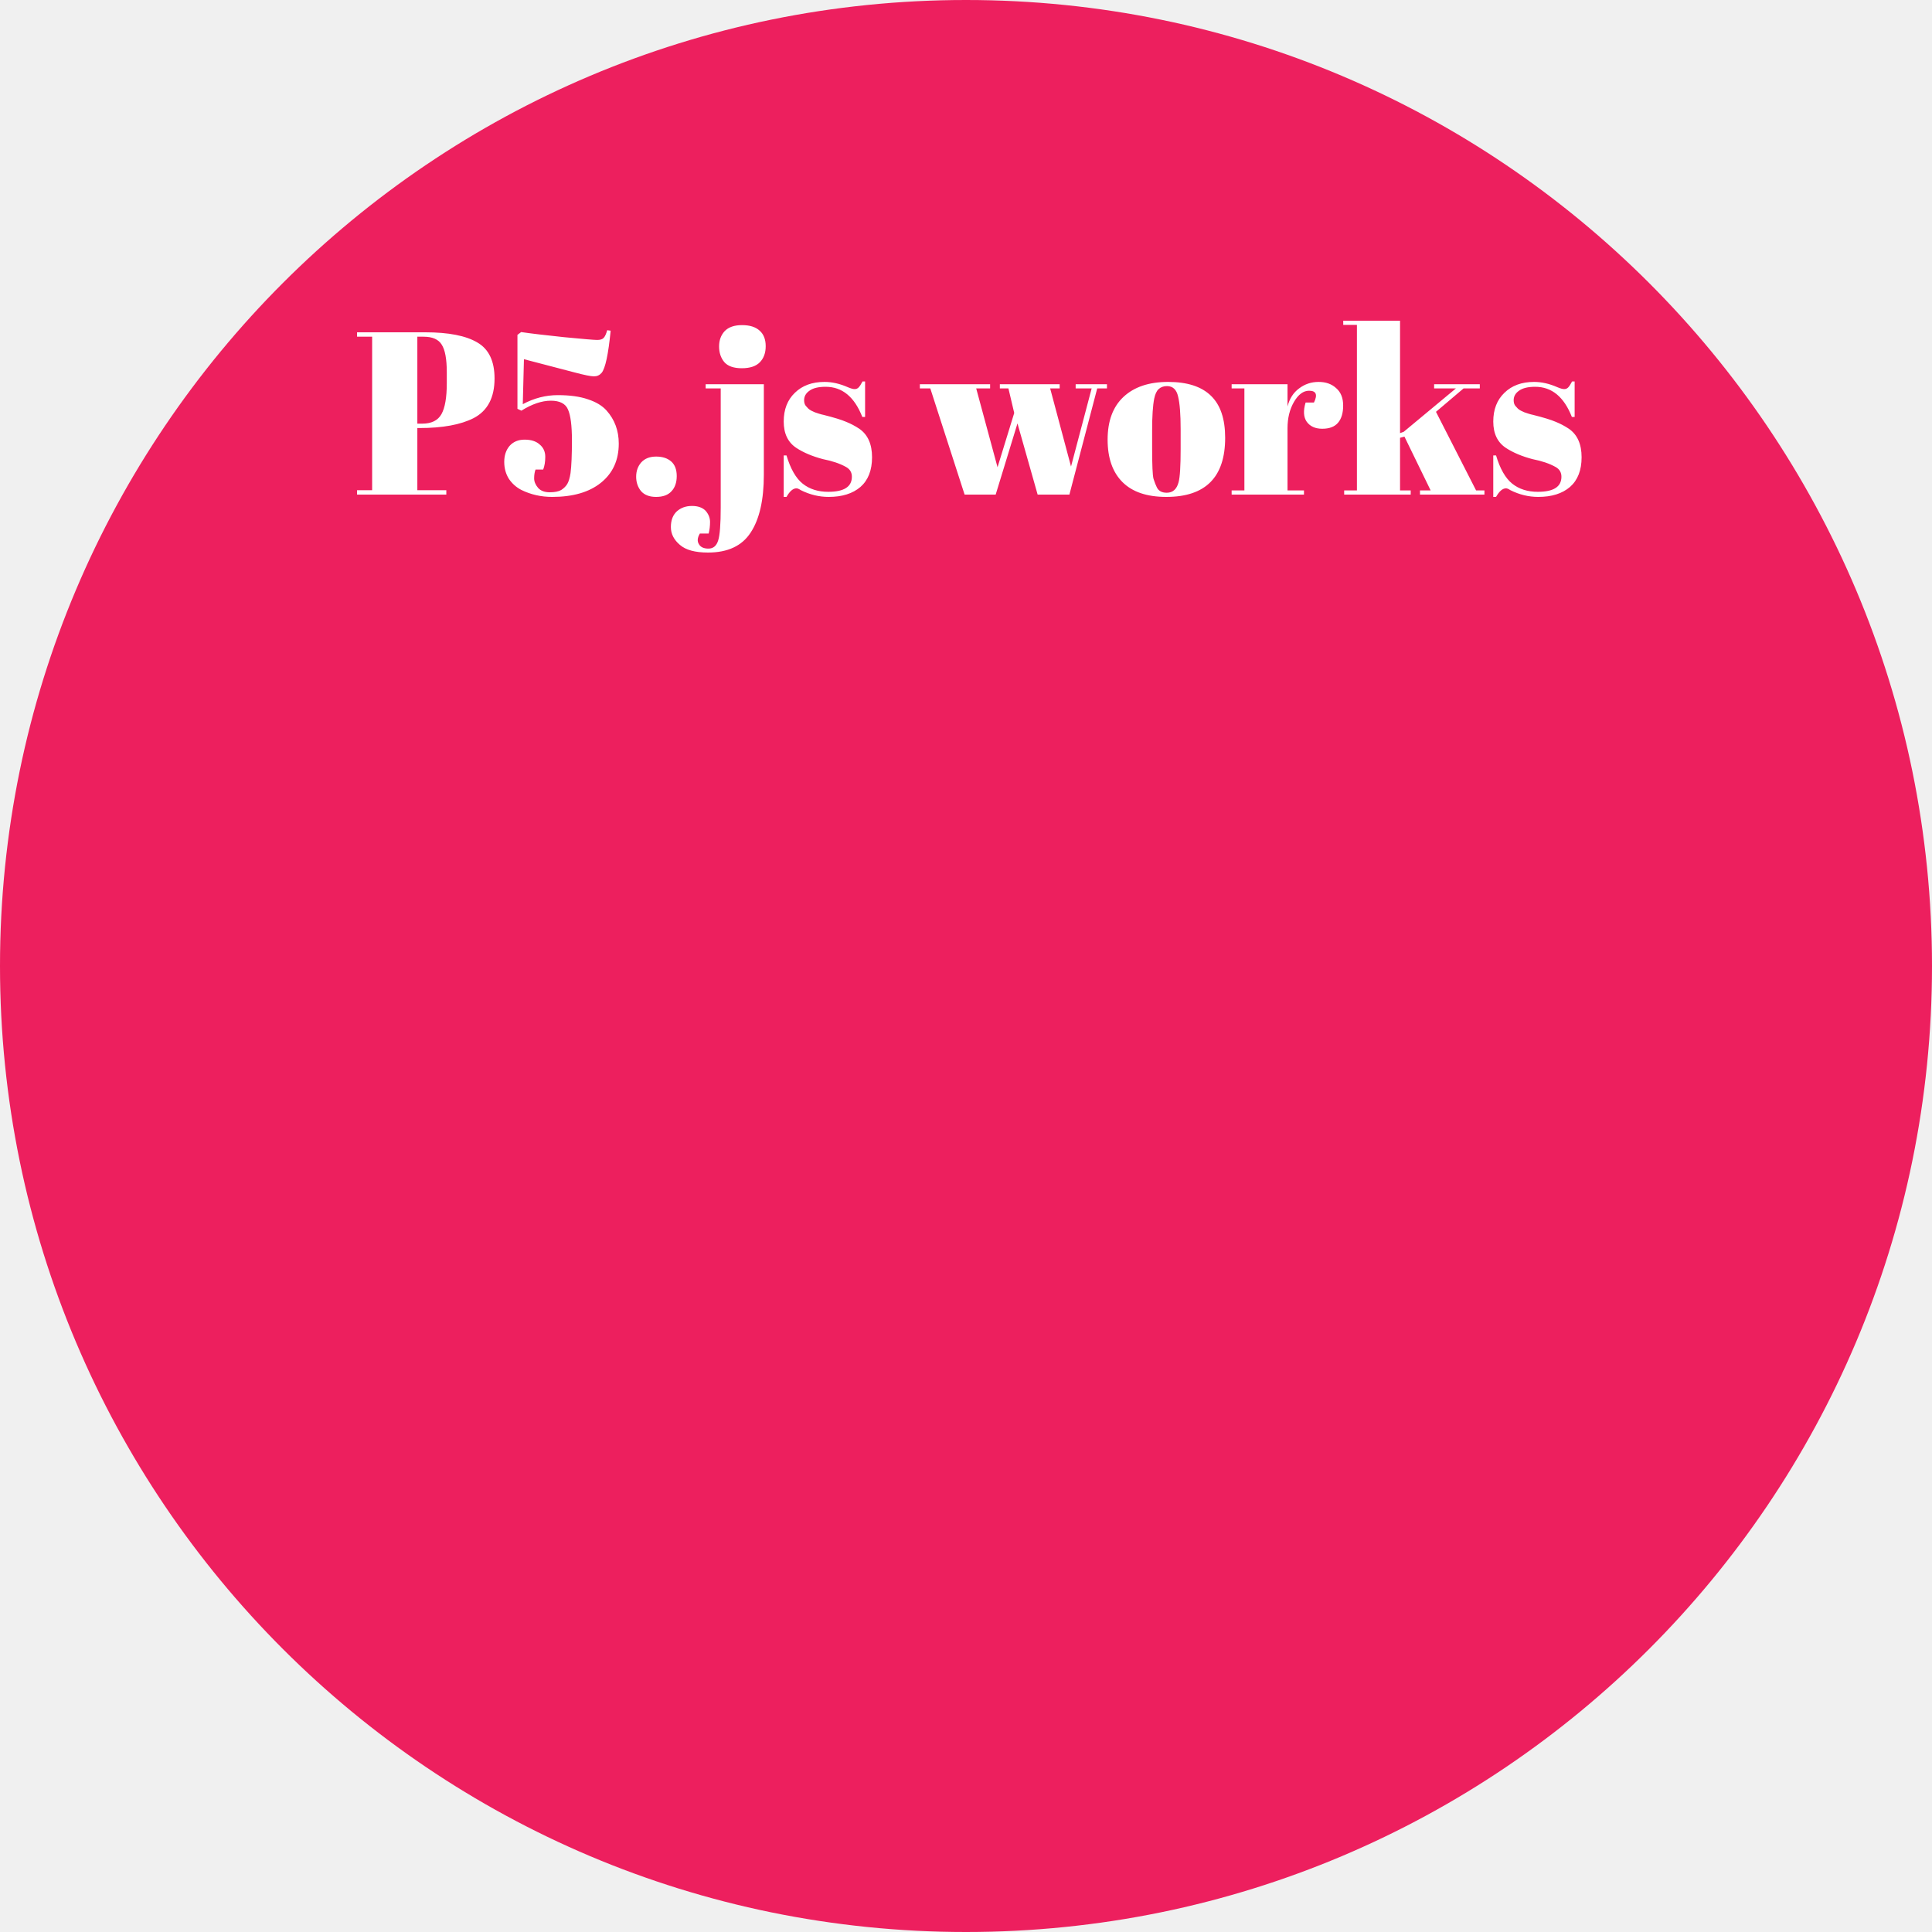
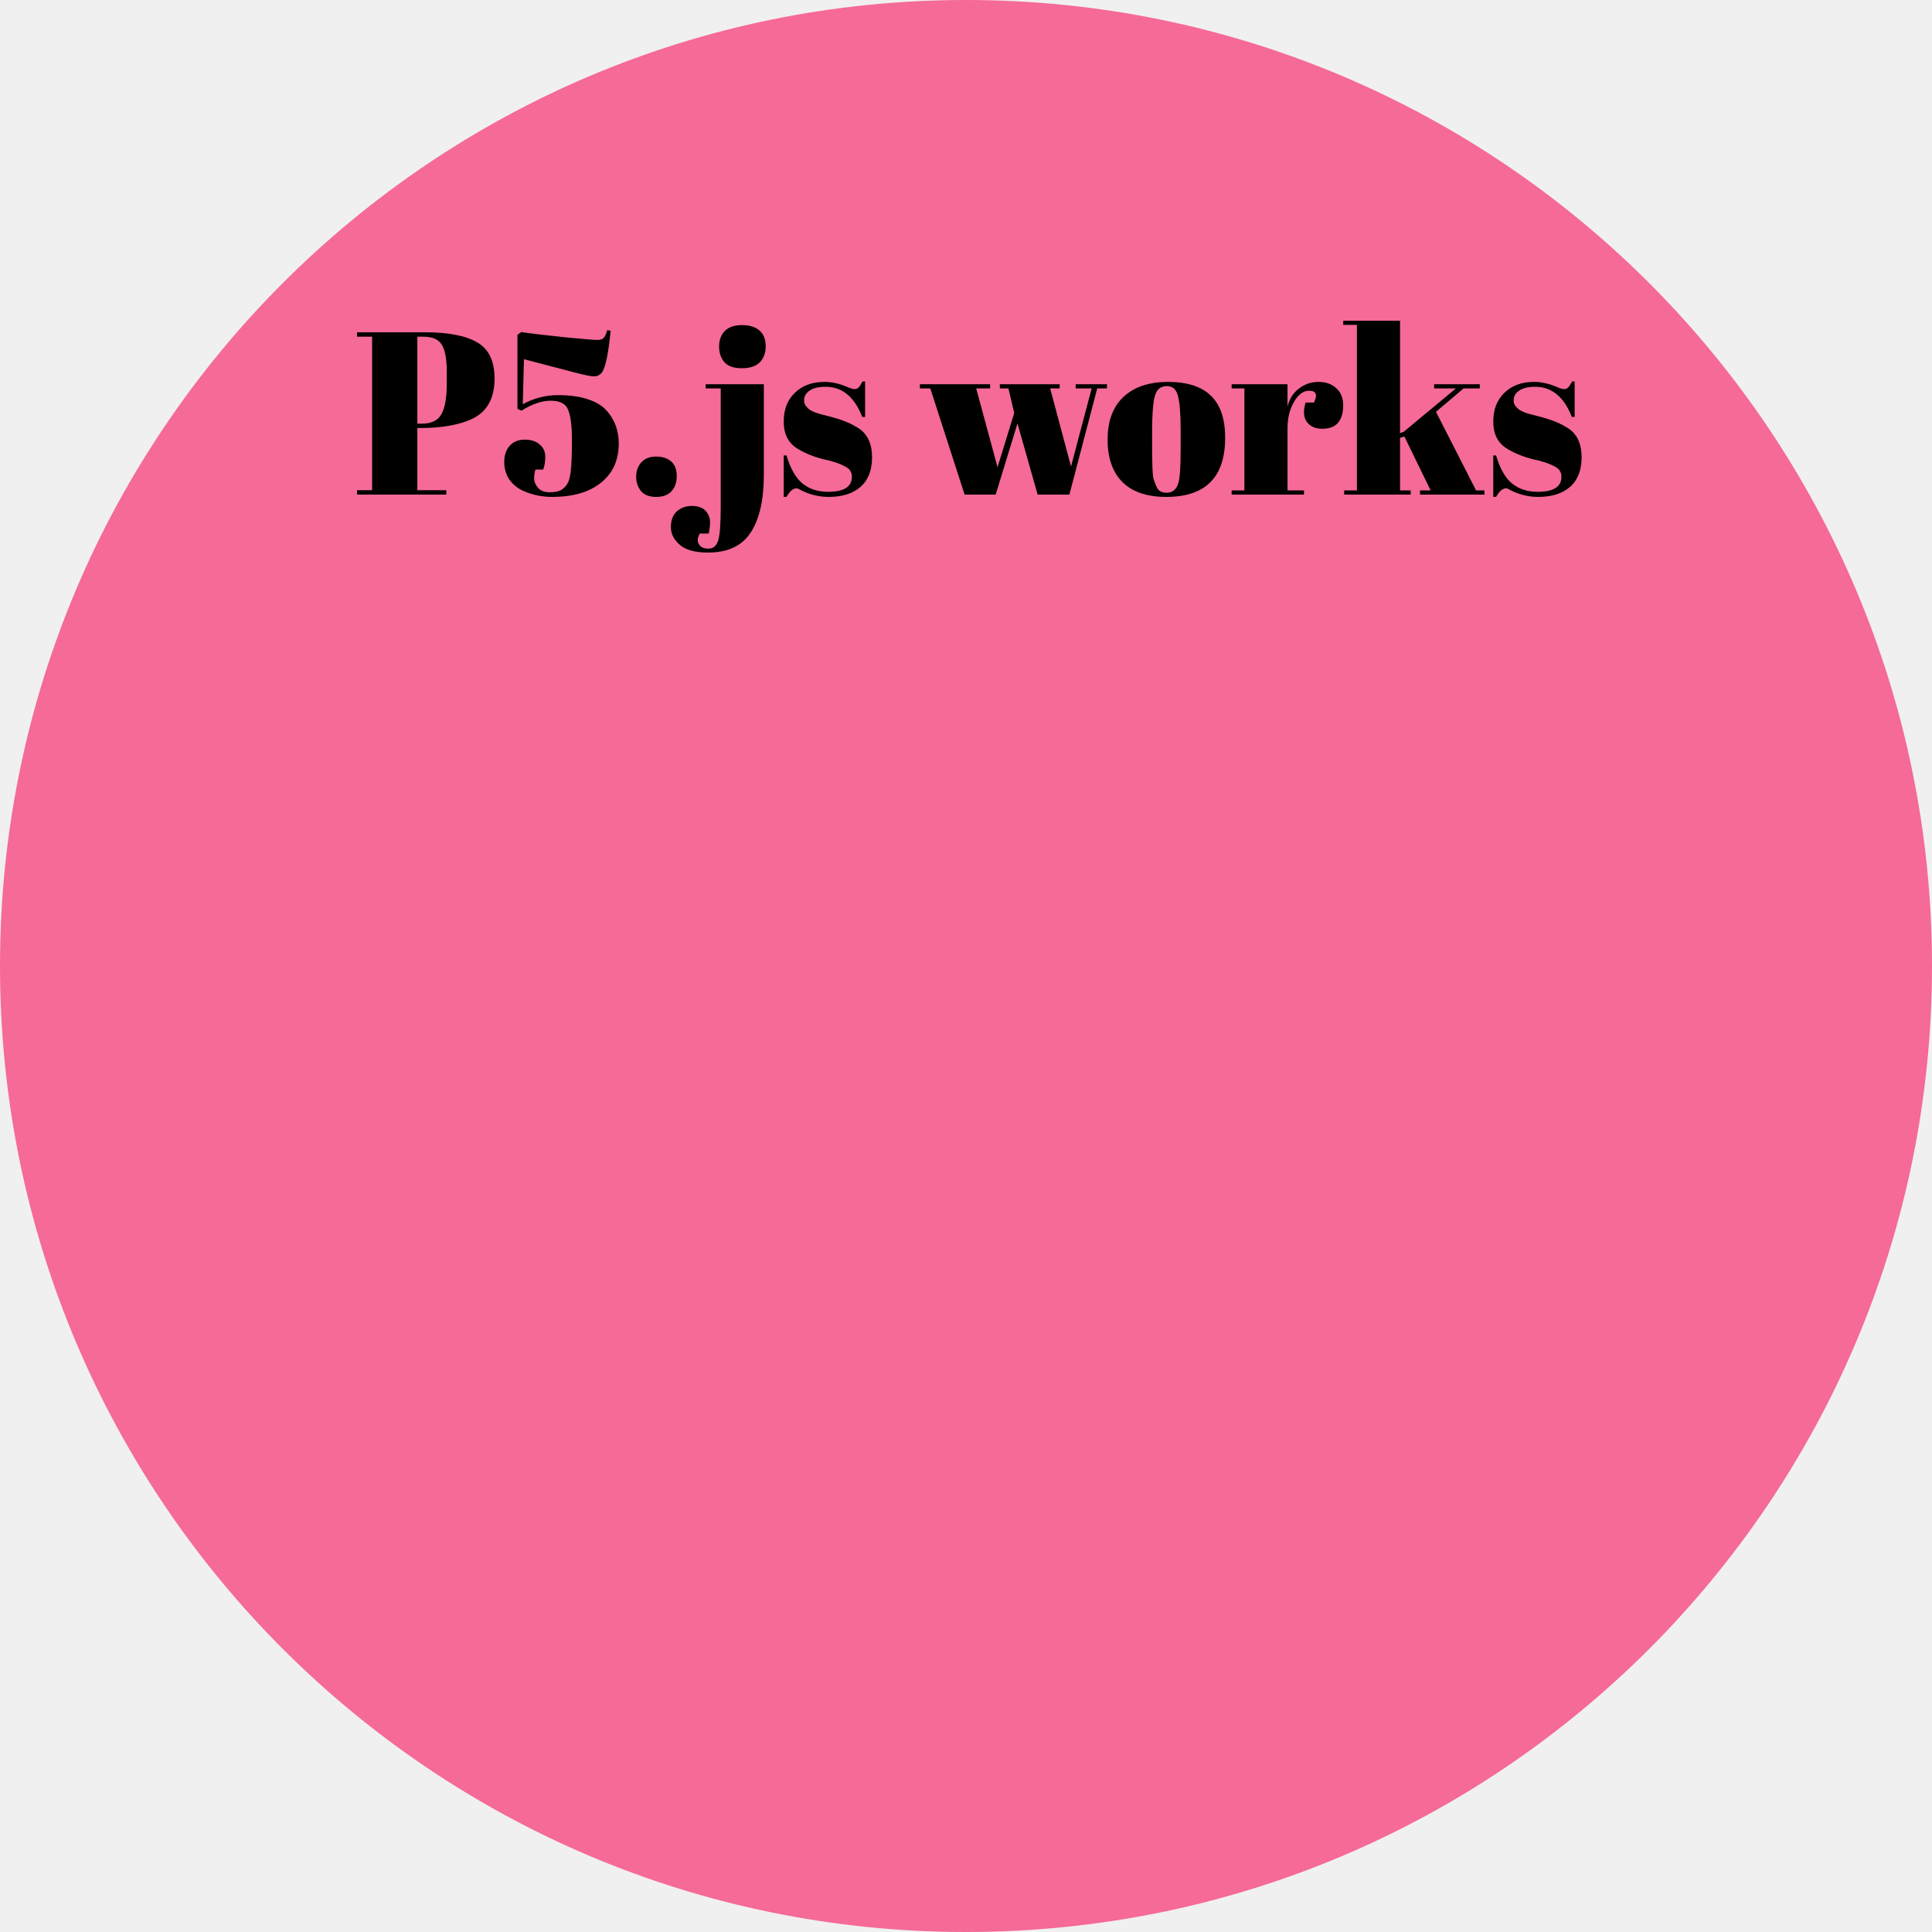
<svg xmlns="http://www.w3.org/2000/svg" width="250" height="250" viewBox="0 0 250 250" fill="none">
-   <circle cx="125" cy="125" r="125" fill="#ED1F5E" />
-   <path d="M46.204 43H55.024C58.044 43 60.294 43.44 61.774 44.32C63.254 45.18 63.994 46.73 63.994 48.97C63.994 51.45 63.094 53.16 61.294 54.1C59.614 54.96 57.264 55.39 54.244 55.39H54.004V63.43H57.754V64H46.204V63.43H48.154V43.57H46.204V43ZM54.004 43.57V54.82H54.634C55.834 54.82 56.664 54.41 57.124 53.59C57.584 52.77 57.814 51.44 57.814 49.6V48.16C57.814 46.46 57.594 45.27 57.154 44.59C56.734 43.91 55.954 43.57 54.814 43.57H54.004ZM74.008 56.98C74.008 55.08 73.838 53.75 73.498 52.99C73.178 52.23 72.438 51.85 71.278 51.85C70.118 51.85 68.848 52.28 67.468 53.14L66.958 52.9V43.33L67.438 42.97C68.658 43.15 70.508 43.37 72.988 43.63C75.468 43.87 76.898 43.99 77.278 43.99C77.678 43.99 77.958 43.9 78.118 43.72C78.298 43.52 78.448 43.19 78.568 42.73L79.018 42.79C78.718 45.85 78.328 47.67 77.848 48.25C77.588 48.55 77.258 48.7 76.858 48.7C76.458 48.7 75.618 48.53 74.338 48.19L67.798 46.48L67.648 52.3C69.108 51.52 70.618 51.13 72.178 51.13C73.738 51.13 75.038 51.31 76.078 51.67C77.118 52.01 77.918 52.49 78.478 53.11C79.538 54.29 80.068 55.72 80.068 57.4C80.068 59.54 79.298 61.23 77.758 62.47C76.238 63.69 74.138 64.3 71.458 64.3C70.018 64.3 68.688 64 67.468 63.4C66.808 63.06 66.268 62.58 65.848 61.96C65.448 61.32 65.248 60.59 65.248 59.77C65.248 58.93 65.478 58.24 65.938 57.7C66.418 57.16 67.068 56.89 67.888 56.89C68.728 56.89 69.378 57.1 69.838 57.52C70.318 57.92 70.558 58.45 70.558 59.11C70.558 59.75 70.468 60.3 70.288 60.76H69.298C69.178 61.08 69.118 61.46 69.118 61.9C69.118 62.32 69.288 62.73 69.628 63.13C69.968 63.51 70.468 63.7 71.128 63.7C71.788 63.7 72.288 63.6 72.628 63.4C72.968 63.18 73.228 62.92 73.408 62.62C73.588 62.32 73.728 61.85 73.828 61.21C73.948 60.29 74.008 58.88 74.008 56.98ZM84.899 64.3C84.039 64.3 83.389 64.05 82.949 63.55C82.529 63.03 82.319 62.41 82.319 61.69C82.319 60.95 82.539 60.33 82.979 59.83C83.439 59.33 84.079 59.08 84.899 59.08C85.719 59.08 86.369 59.29 86.849 59.71C87.329 60.13 87.569 60.76 87.569 61.6C87.569 62.44 87.339 63.1 86.879 63.58C86.439 64.06 85.779 64.3 84.899 64.3ZM98.841 49.72V61.42C98.841 64.7 98.27 67.2 97.13 68.92C96.01 70.64 94.171 71.5 91.611 71.5C89.951 71.5 88.74 71.17 87.981 70.51C87.201 69.85 86.811 69.08 86.811 68.2C86.811 67.32 87.07 66.64 87.591 66.16C88.111 65.7 88.76 65.47 89.54 65.47C90.32 65.47 90.91 65.68 91.311 66.1C91.691 66.54 91.88 67.02 91.88 67.54C91.88 68.06 91.82 68.56 91.701 69.04H90.561C90.24 69.58 90.201 70.04 90.441 70.42C90.66 70.8 91.07 70.99 91.671 70.99C92.29 70.99 92.71 70.64 92.93 69.94C93.15 69.26 93.26 67.84 93.26 65.68V50.26H91.311V49.72H98.841ZM95.99 47.65C94.93 47.65 94.171 47.38 93.71 46.84C93.27 46.3 93.05 45.63 93.05 44.83C93.05 44.03 93.29 43.37 93.77 42.85C94.27 42.33 95.02 42.07 96.02 42.07C97.02 42.07 97.781 42.31 98.3 42.79C98.82 43.25 99.081 43.92 99.081 44.8C99.081 45.66 98.831 46.35 98.331 46.87C97.831 47.39 97.05 47.65 95.99 47.65ZM101.412 64.3V58.93H101.772C102.292 60.67 102.992 61.89 103.872 62.59C104.752 63.29 105.852 63.64 107.172 63.64C109.212 63.64 110.232 62.99 110.232 61.69C110.232 61.13 109.982 60.71 109.482 60.43C108.702 59.99 107.702 59.65 106.482 59.41C105.122 59.05 103.982 58.57 103.062 57.97C101.962 57.25 101.412 56.11 101.412 54.55C101.412 52.99 101.892 51.75 102.852 50.83C103.812 49.89 105.092 49.42 106.692 49.42C107.672 49.42 108.682 49.65 109.722 50.11C110.102 50.27 110.392 50.35 110.592 50.35C110.792 50.35 110.962 50.28 111.102 50.14C111.242 50 111.412 49.74 111.612 49.36H111.942V53.95H111.582C110.562 51.35 108.982 50.05 106.842 50.05C105.902 50.05 105.202 50.22 104.742 50.56C104.282 50.88 104.052 51.29 104.052 51.79C104.052 52.09 104.122 52.33 104.262 52.51C104.402 52.67 104.512 52.79 104.592 52.87C104.672 52.95 104.802 53.04 104.982 53.14C105.162 53.22 105.312 53.29 105.432 53.35C105.552 53.39 105.732 53.45 105.972 53.53C106.232 53.61 106.422 53.66 106.542 53.68C107.902 54.02 108.882 54.32 109.482 54.58C110.082 54.82 110.652 55.12 111.192 55.48C112.292 56.24 112.842 57.47 112.842 59.17C112.842 60.85 112.342 62.13 111.342 63.01C110.342 63.87 108.972 64.3 107.232 64.3C105.992 64.3 104.792 64.01 103.632 63.43C103.392 63.27 103.202 63.19 103.062 63.19C102.622 63.19 102.192 63.56 101.772 64.3H101.412ZM129.38 50.26V49.72H137.12V50.26H135.89L138.59 60.37L141.26 50.26H139.19V49.72H143.24V50.26H141.98L138.38 64H134.27L131.66 54.79L128.84 64H124.82L120.38 50.26H119.03V49.72H128.12V50.26H126.32L129.08 60.46L131.24 53.44L130.49 50.26H129.38ZM152.775 58.09V55.54C152.775 53.6 152.665 52.19 152.445 51.31C152.245 50.41 151.765 49.96 151.005 49.96C150.565 49.96 150.205 50.09 149.925 50.35C149.665 50.59 149.475 51 149.355 51.58C149.175 52.48 149.085 53.85 149.085 55.69V58.03C149.085 60.21 149.145 61.52 149.265 61.96C149.405 62.4 149.545 62.76 149.685 63.04C149.905 63.52 150.335 63.76 150.975 63.76C151.755 63.76 152.265 63.31 152.505 62.41C152.685 61.77 152.775 60.33 152.775 58.09ZM150.915 64.3C148.415 64.3 146.525 63.66 145.245 62.38C143.965 61.1 143.325 59.27 143.325 56.89C143.325 54.49 144.005 52.65 145.365 51.37C146.745 50.07 148.675 49.42 151.155 49.42C153.635 49.42 155.485 50.02 156.705 51.22C157.925 52.4 158.535 54.21 158.535 56.65C158.535 61.75 155.995 64.3 150.915 64.3ZM169.394 50.56C168.654 50.56 168.004 51.04 167.444 52C166.884 52.96 166.604 54.1 166.604 55.42V63.46H168.734V64H159.374V63.46H161.024V50.26H159.374V49.72H166.604V52.6C166.864 51.58 167.364 50.8 168.104 50.26C168.844 49.7 169.684 49.42 170.624 49.42C171.564 49.42 172.324 49.69 172.904 50.23C173.504 50.75 173.804 51.5 173.804 52.48C173.804 53.44 173.584 54.18 173.144 54.7C172.704 55.22 172.024 55.48 171.104 55.48C170.204 55.48 169.534 55.18 169.094 54.58C168.674 53.98 168.624 53.15 168.944 52.09H170.024C170.524 51.07 170.314 50.56 169.394 50.56ZM183.745 64V63.46H185.125L181.735 56.5L181.165 56.65V63.46H182.545V64H173.935V63.46H175.585V42.04H173.815V41.5H181.165V56.05L181.645 55.87L188.395 50.26H185.575V49.72H191.485V50.26H189.385L185.815 53.29L191.005 63.46H192.085V64H183.745ZM193.228 64.3V58.93H193.588C194.108 60.67 194.808 61.89 195.688 62.59C196.568 63.29 197.668 63.64 198.988 63.64C201.028 63.64 202.048 62.99 202.048 61.69C202.048 61.13 201.798 60.71 201.298 60.43C200.518 59.99 199.518 59.65 198.298 59.41C196.938 59.05 195.798 58.57 194.878 57.97C193.778 57.25 193.228 56.11 193.228 54.55C193.228 52.99 193.708 51.75 194.668 50.83C195.628 49.89 196.908 49.42 198.508 49.42C199.488 49.42 200.498 49.65 201.538 50.11C201.918 50.27 202.208 50.35 202.408 50.35C202.608 50.35 202.778 50.28 202.918 50.14C203.058 50 203.228 49.74 203.428 49.36H203.758V53.95H203.398C202.378 51.35 200.798 50.05 198.658 50.05C197.718 50.05 197.018 50.22 196.558 50.56C196.098 50.88 195.868 51.29 195.868 51.79C195.868 52.09 195.938 52.33 196.078 52.51C196.218 52.67 196.328 52.79 196.408 52.87C196.488 52.95 196.618 53.04 196.798 53.14C196.978 53.22 197.128 53.29 197.248 53.35C197.368 53.39 197.548 53.45 197.788 53.53C198.048 53.61 198.238 53.66 198.358 53.68C199.718 54.02 200.698 54.32 201.298 54.58C201.898 54.82 202.468 55.12 203.008 55.48C204.108 56.24 204.658 57.47 204.658 59.17C204.658 60.85 204.158 62.13 203.158 63.01C202.158 63.87 200.788 64.3 199.048 64.3C197.808 64.3 196.608 64.01 195.448 63.43C195.208 63.27 195.018 63.19 194.878 63.19C194.438 63.19 194.008 63.56 193.588 64.3H193.228Z" fill="white" />
+   <circle cx="125" cy="125" r="125" fill="#F56A96" />
+   <path d="M46.204 43H55.024C58.044 43 60.294 43.44 61.774 44.32C63.254 45.18 63.994 46.73 63.994 48.97C63.994 51.45 63.094 53.16 61.294 54.1C59.614 54.96 57.264 55.39 54.244 55.39H54.004V63.43H57.754V64H46.204V63.43H48.154V43.57H46.204V43ZM54.004 43.57V54.82H54.634C55.834 54.82 56.664 54.41 57.124 53.59C57.584 52.77 57.814 51.44 57.814 49.6V48.16C57.814 46.46 57.594 45.27 57.154 44.59C56.734 43.91 55.954 43.57 54.814 43.57H54.004ZM74.008 56.98C74.008 55.08 73.838 53.75 73.498 52.99C73.178 52.23 72.438 51.85 71.278 51.85C70.118 51.85 68.848 52.28 67.468 53.14L66.958 52.9V43.33L67.438 42.97C68.658 43.15 70.508 43.37 72.988 43.63C75.468 43.87 76.898 43.99 77.278 43.99C77.678 43.99 77.958 43.9 78.118 43.72C78.298 43.52 78.448 43.19 78.568 42.73L79.018 42.79C78.718 45.85 78.328 47.67 77.848 48.25C77.588 48.55 77.258 48.7 76.858 48.7C76.458 48.7 75.618 48.53 74.338 48.19L67.798 46.48L67.648 52.3C69.108 51.52 70.618 51.13 72.178 51.13C73.738 51.13 75.038 51.31 76.078 51.67C77.118 52.01 77.918 52.49 78.478 53.11C79.538 54.29 80.068 55.72 80.068 57.4C80.068 59.54 79.298 61.23 77.758 62.47C76.238 63.69 74.138 64.3 71.458 64.3C70.018 64.3 68.688 64 67.468 63.4C66.808 63.06 66.268 62.58 65.848 61.96C65.448 61.32 65.248 60.59 65.248 59.77C65.248 58.93 65.478 58.24 65.938 57.7C66.418 57.16 67.068 56.89 67.888 56.89C68.728 56.89 69.378 57.1 69.838 57.52C70.318 57.92 70.558 58.45 70.558 59.11C70.558 59.75 70.468 60.3 70.288 60.76H69.298C69.178 61.08 69.118 61.46 69.118 61.9C69.118 62.32 69.288 62.73 69.628 63.13C69.968 63.51 70.468 63.7 71.128 63.7C71.788 63.7 72.288 63.6 72.628 63.4C72.968 63.18 73.228 62.92 73.408 62.62C73.588 62.32 73.728 61.85 73.828 61.21C73.948 60.29 74.008 58.88 74.008 56.98ZM84.899 64.3C84.039 64.3 83.389 64.05 82.949 63.55C82.529 63.03 82.319 62.41 82.319 61.69C82.319 60.95 82.539 60.33 82.979 59.83C83.439 59.33 84.079 59.08 84.899 59.08C85.719 59.08 86.369 59.29 86.849 59.71C87.329 60.13 87.569 60.76 87.569 61.6C87.569 62.44 87.339 63.1 86.879 63.58C86.439 64.06 85.779 64.3 84.899 64.3ZM98.841 49.72V61.42C98.841 64.7 98.27 67.2 97.13 68.92C96.01 70.64 94.171 71.5 91.611 71.5C89.951 71.5 88.74 71.17 87.981 70.51C87.201 69.85 86.811 69.08 86.811 68.2C86.811 67.32 87.07 66.64 87.591 66.16C88.111 65.7 88.76 65.47 89.54 65.47C90.32 65.47 90.91 65.68 91.311 66.1C91.691 66.54 91.88 67.02 91.88 67.54C91.88 68.06 91.82 68.56 91.701 69.04H90.561C90.24 69.58 90.201 70.04 90.441 70.42C90.66 70.8 91.07 70.99 91.671 70.99C92.29 70.99 92.71 70.64 92.93 69.94C93.15 69.26 93.26 67.84 93.26 65.68V50.26H91.311V49.72H98.841ZM95.99 47.65C94.93 47.65 94.171 47.38 93.71 46.84C93.27 46.3 93.05 45.63 93.05 44.83C93.05 44.03 93.29 43.37 93.77 42.85C94.27 42.33 95.02 42.07 96.02 42.07C97.02 42.07 97.781 42.31 98.3 42.79C98.82 43.25 99.081 43.92 99.081 44.8C99.081 45.66 98.831 46.35 98.331 46.87C97.831 47.39 97.05 47.65 95.99 47.65ZM101.412 64.3V58.93H101.772C102.292 60.67 102.992 61.89 103.872 62.59C104.752 63.29 105.852 63.64 107.172 63.64C109.212 63.64 110.232 62.99 110.232 61.69C110.232 61.13 109.982 60.71 109.482 60.43C108.702 59.99 107.702 59.65 106.482 59.41C105.122 59.05 103.982 58.57 103.062 57.97C101.962 57.25 101.412 56.11 101.412 54.55C101.412 52.99 101.892 51.75 102.852 50.83C103.812 49.89 105.092 49.42 106.692 49.42C107.672 49.42 108.682 49.65 109.722 50.11C110.102 50.27 110.392 50.35 110.592 50.35C110.792 50.35 110.962 50.28 111.102 50.14C111.242 50 111.412 49.74 111.612 49.36H111.942V53.95H111.582C110.562 51.35 108.982 50.05 106.842 50.05C105.902 50.05 105.202 50.22 104.742 50.56C104.282 50.88 104.052 51.29 104.052 51.79C104.052 52.09 104.122 52.33 104.262 52.51C104.402 52.67 104.512 52.79 104.592 52.87C104.672 52.95 104.802 53.04 104.982 53.14C105.162 53.22 105.312 53.29 105.432 53.35C105.552 53.39 105.732 53.45 105.972 53.53C106.232 53.61 106.422 53.66 106.542 53.68C107.902 54.02 108.882 54.32 109.482 54.58C110.082 54.82 110.652 55.12 111.192 55.48C112.292 56.24 112.842 57.47 112.842 59.17C112.842 60.85 112.342 62.13 111.342 63.01C110.342 63.87 108.972 64.3 107.232 64.3C105.992 64.3 104.792 64.01 103.632 63.43C103.392 63.27 103.202 63.19 103.062 63.19C102.622 63.19 102.192 63.56 101.772 64.3H101.412ZM129.38 50.26V49.72H137.12V50.26H135.89L138.59 60.37L141.26 50.26H139.19V49.72H143.24V50.26H141.98L138.38 64H134.27L131.66 54.79L128.84 64H124.82L120.38 50.26H119.03V49.72H128.12V50.26H126.32L129.08 60.46L131.24 53.44L130.49 50.26H129.38ZM152.775 58.09V55.54C152.775 53.6 152.665 52.19 152.445 51.31C152.245 50.41 151.765 49.96 151.005 49.96C150.565 49.96 150.205 50.09 149.925 50.35C149.665 50.59 149.475 51 149.355 51.58C149.175 52.48 149.085 53.85 149.085 55.69V58.03C149.085 60.21 149.145 61.52 149.265 61.96C149.405 62.4 149.545 62.76 149.685 63.04C149.905 63.52 150.335 63.76 150.975 63.76C151.755 63.76 152.265 63.31 152.505 62.41C152.685 61.77 152.775 60.33 152.775 58.09ZM150.915 64.3C148.415 64.3 146.525 63.66 145.245 62.38C143.965 61.1 143.325 59.27 143.325 56.89C143.325 54.49 144.005 52.65 145.365 51.37C146.745 50.07 148.675 49.42 151.155 49.42C153.635 49.42 155.485 50.02 156.705 51.22C157.925 52.4 158.535 54.21 158.535 56.65C158.535 61.75 155.995 64.3 150.915 64.3ZM169.394 50.56C168.654 50.56 168.004 51.04 167.444 52C166.884 52.96 166.604 54.1 166.604 55.42V63.46H168.734V64H159.374V63.46H161.024V50.26H159.374V49.72H166.604V52.6C166.864 51.58 167.364 50.8 168.104 50.26C168.844 49.7 169.684 49.42 170.624 49.42C171.564 49.42 172.324 49.69 172.904 50.23C173.504 50.75 173.804 51.5 173.804 52.48C173.804 53.44 173.584 54.18 173.144 54.7C172.704 55.22 172.024 55.48 171.104 55.48C170.204 55.48 169.534 55.18 169.094 54.58C168.674 53.98 168.624 53.15 168.944 52.09H170.024C170.524 51.07 170.314 50.56 169.394 50.56ZM183.745 64V63.46H185.125L181.735 56.5L181.165 56.65V63.46H182.545V64H173.935V63.46H175.585V42.04H173.815V41.5H181.165V56.05L181.645 55.87L188.395 50.26H185.575V49.72H191.485V50.26H189.385L185.815 53.29L191.005 63.46H192.085V64H183.745ZM193.228 64.3V58.93H193.588C194.108 60.67 194.808 61.89 195.688 62.59C196.568 63.29 197.668 63.64 198.988 63.64C201.028 63.64 202.048 62.99 202.048 61.69C202.048 61.13 201.798 60.71 201.298 60.43C200.518 59.99 199.518 59.65 198.298 59.41C196.938 59.05 195.798 58.57 194.878 57.97C193.778 57.25 193.228 56.11 193.228 54.55C193.228 52.99 193.708 51.75 194.668 50.83C195.628 49.89 196.908 49.42 198.508 49.42C199.488 49.42 200.498 49.65 201.538 50.11C201.918 50.27 202.208 50.35 202.408 50.35C202.608 50.35 202.778 50.28 202.918 50.14C203.058 50 203.228 49.74 203.428 49.36H203.758V53.95H203.398C202.378 51.35 200.798 50.05 198.658 50.05C197.718 50.05 197.018 50.22 196.558 50.56C196.098 50.88 195.868 51.29 195.868 51.79C195.868 52.09 195.938 52.33 196.078 52.51C196.218 52.67 196.328 52.79 196.408 52.87C196.488 52.95 196.618 53.04 196.798 53.14C196.978 53.22 197.128 53.29 197.248 53.35C197.368 53.39 197.548 53.45 197.788 53.53C198.048 53.61 198.238 53.66 198.358 53.68C199.718 54.02 200.698 54.32 201.298 54.58C201.898 54.82 202.468 55.12 203.008 55.48C204.108 56.24 204.658 57.47 204.658 59.17C204.658 60.85 204.158 62.13 203.158 63.01C202.158 63.87 200.788 64.3 199.048 64.3C197.808 64.3 196.608 64.01 195.448 63.43C195.208 63.27 195.018 63.19 194.878 63.19C194.438 63.19 194.008 63.56 193.588 64.3H193.228Z" fill="black" />
</svg>
